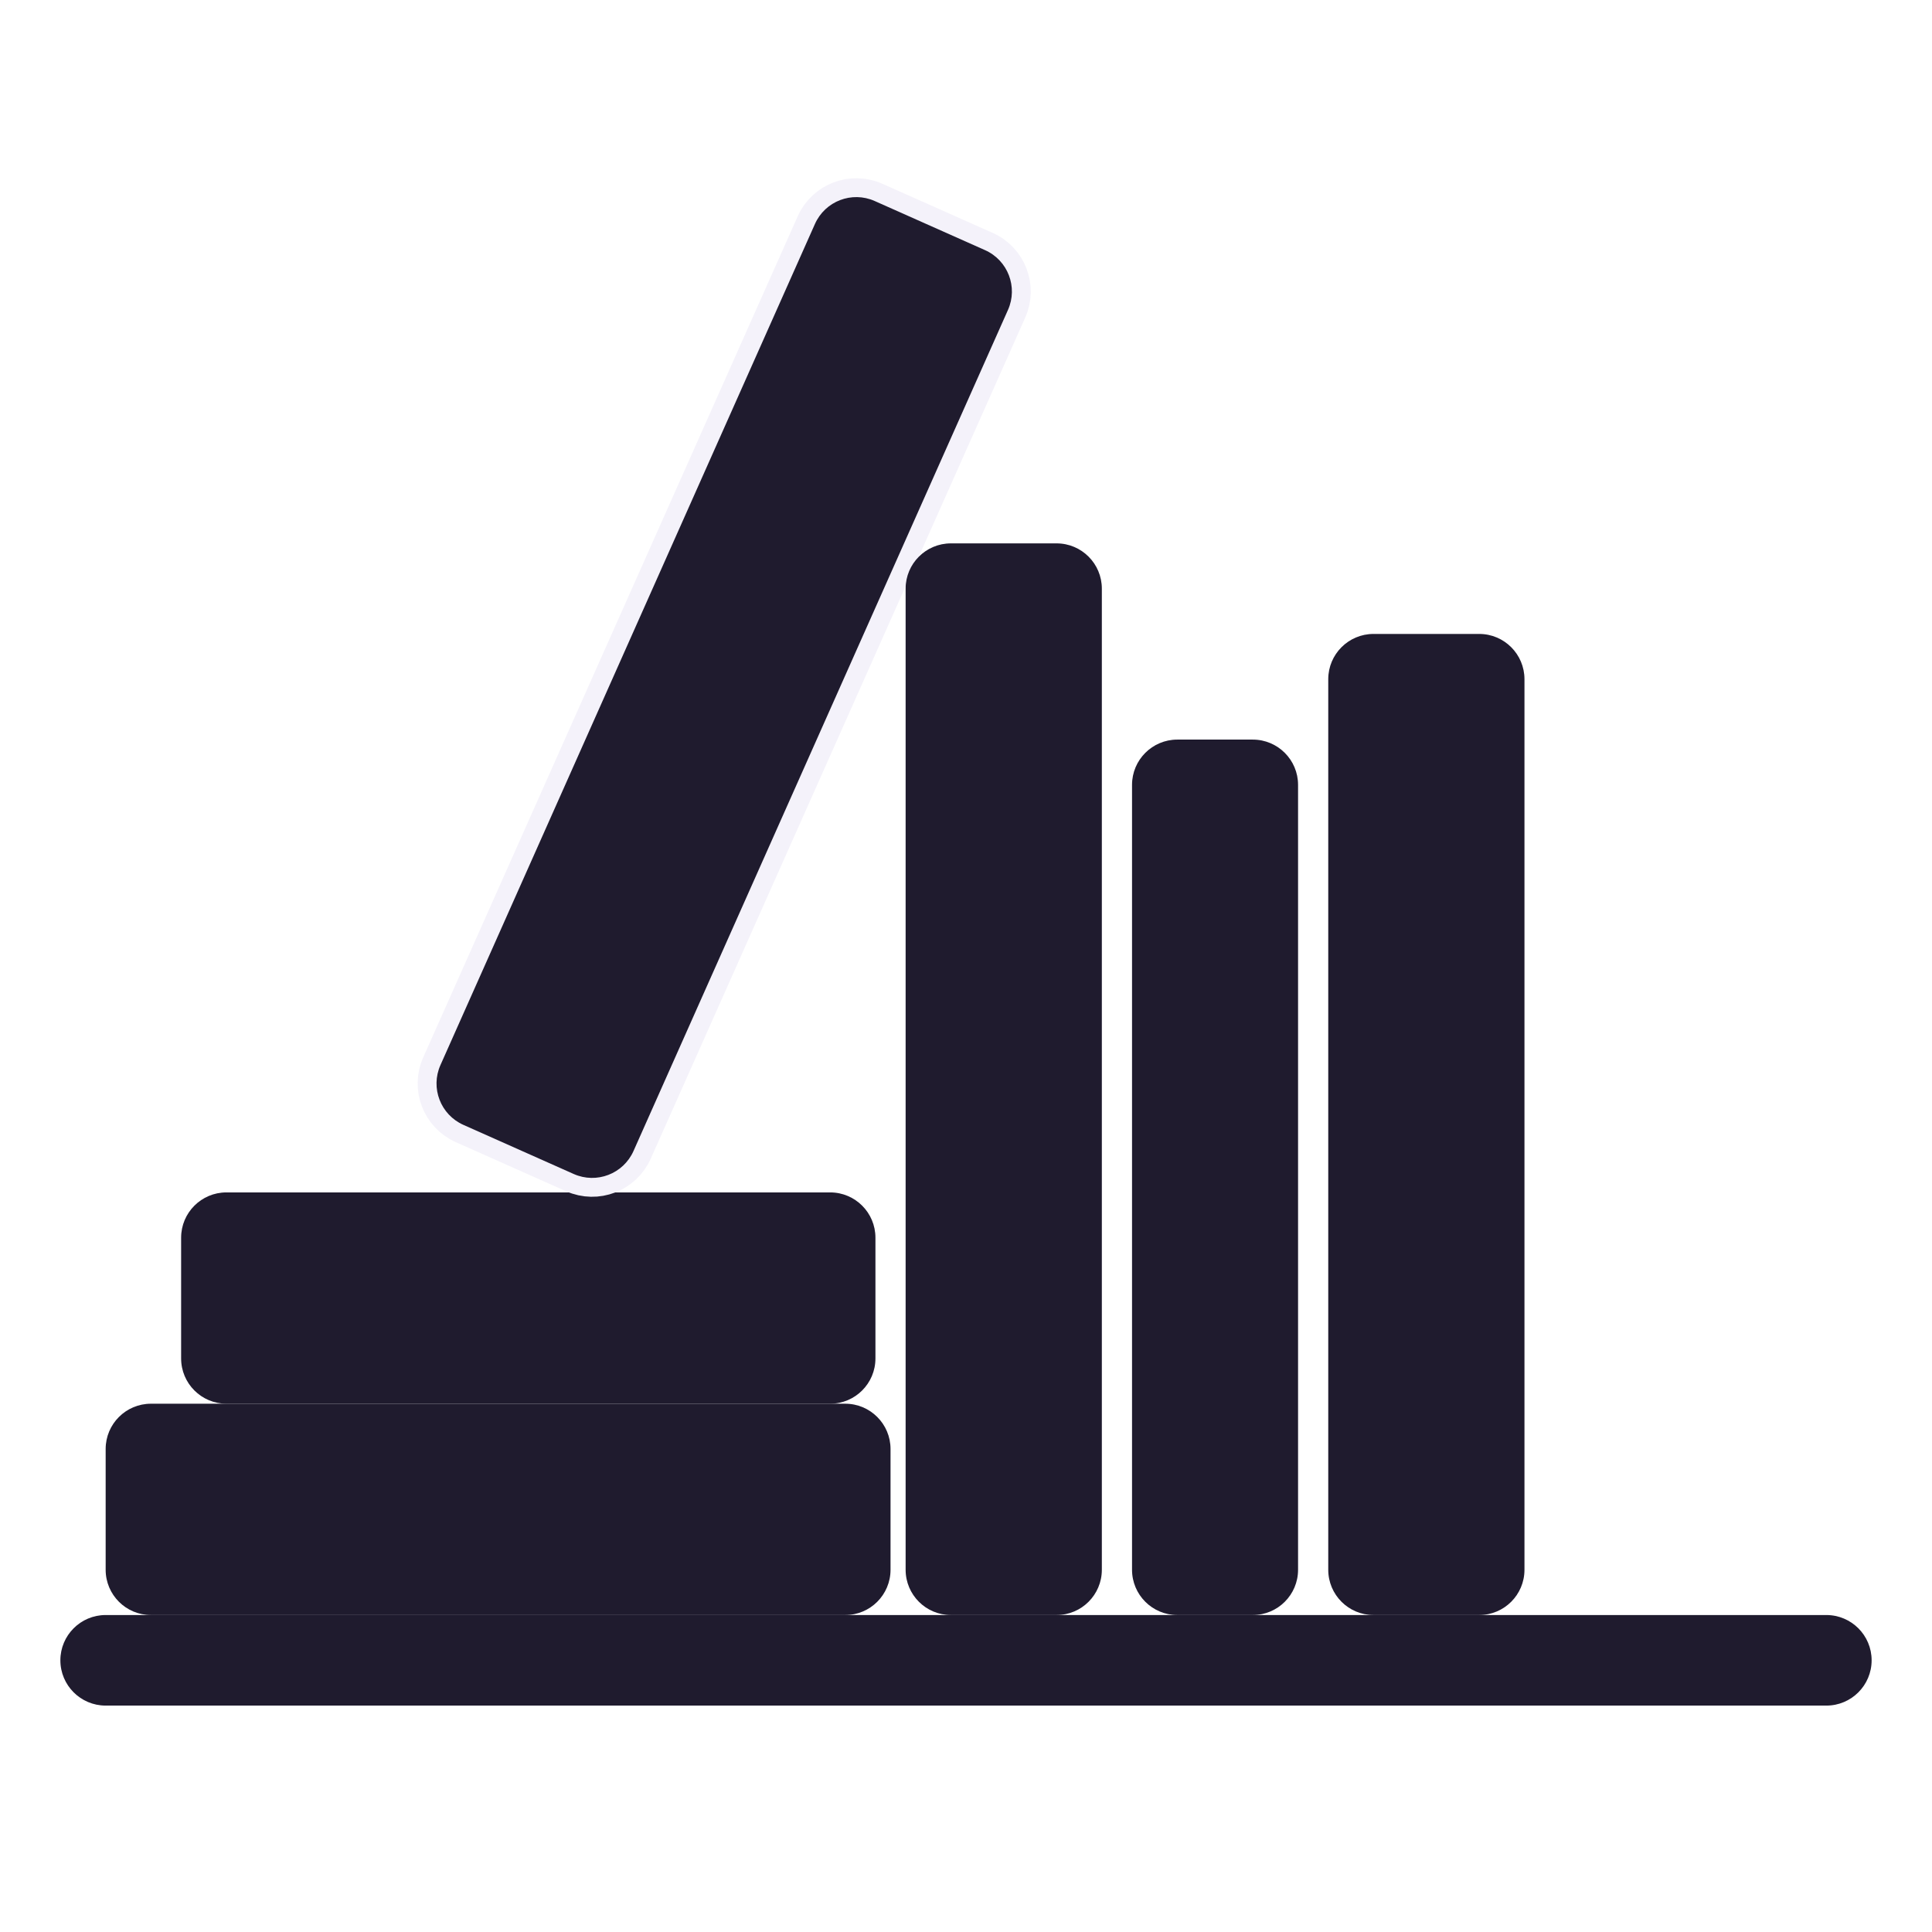
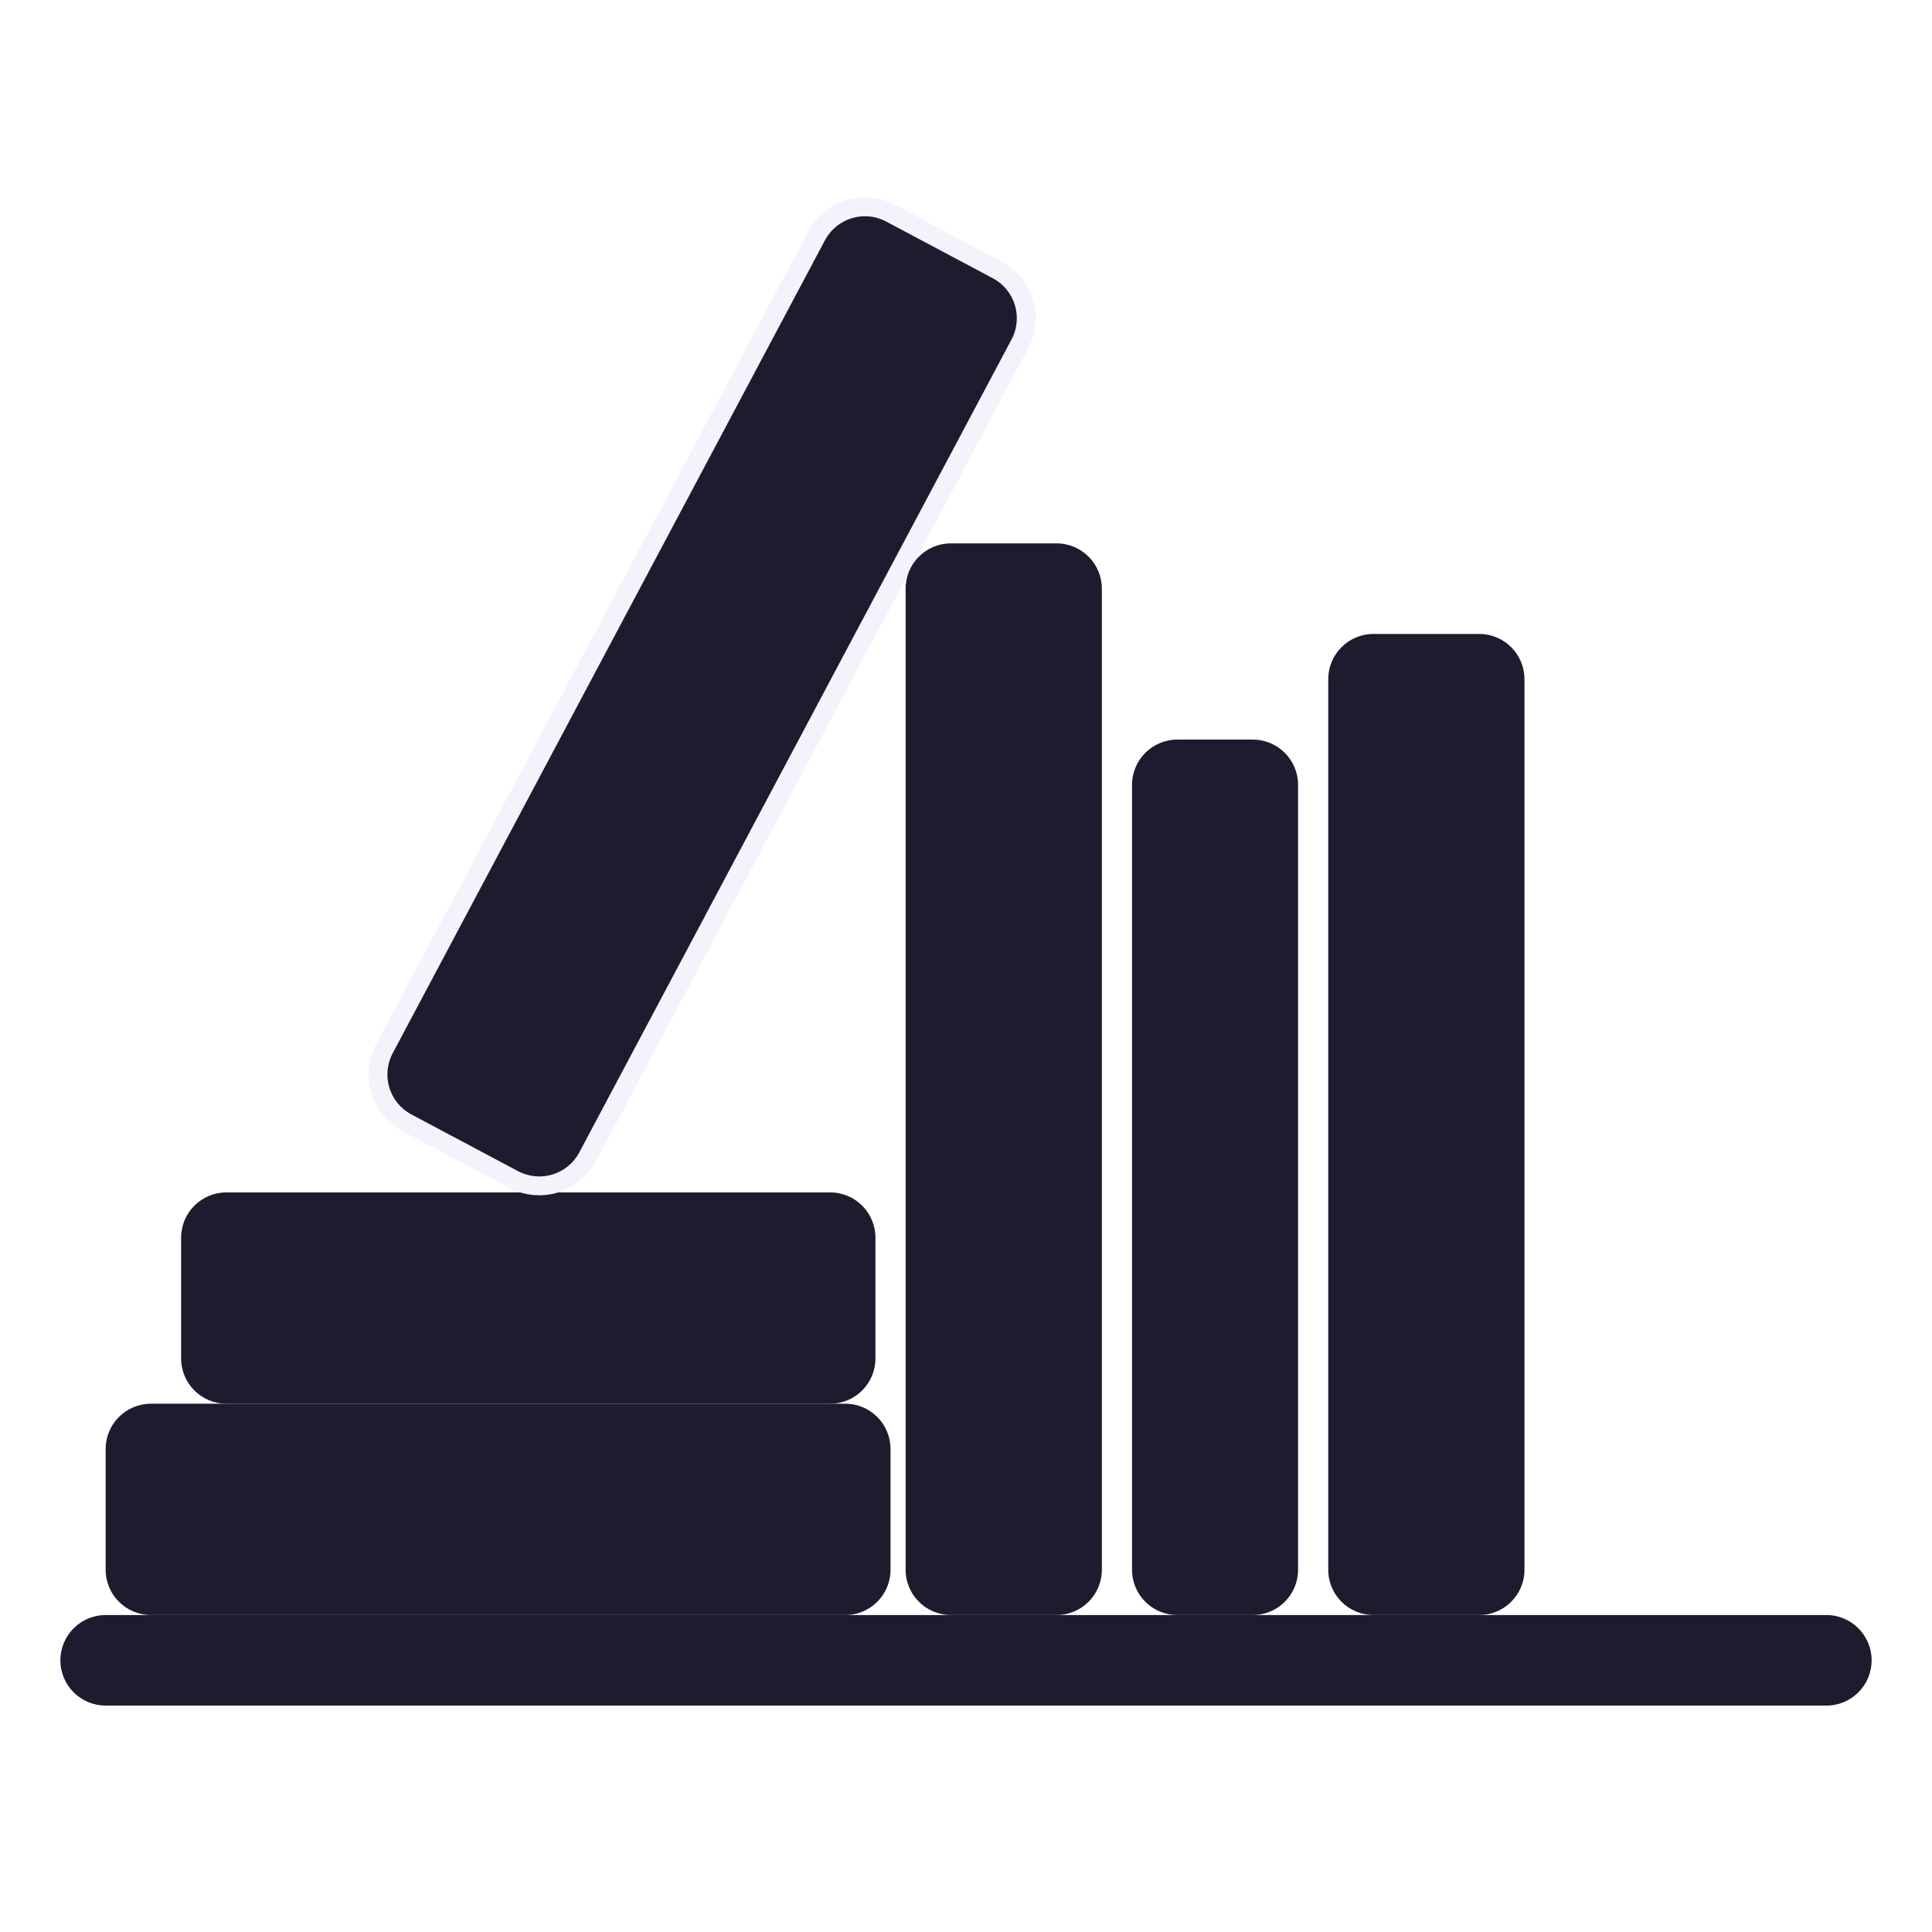
<svg xmlns="http://www.w3.org/2000/svg" viewBox="0 0 256 256" fill="none">
  <g fill="#1F1B2E">
    <rect x="14" y="186" width="104" height="28" rx="6" />
    <rect x="24" y="158" width="92" height="28" rx="6" />
-     <g transform="rotate(24 81.5 158)">
-       <rect x="53.5" y="24" width="28" height="134" rx="6" stroke="#f4f2fa" stroke-width="5" paint-order="stroke" />
+     <g transform="rotate(28.0 73.94 158)">
+       <rect x="45.94" y="24" width="28" height="134" rx="6" stroke="#f4f2fa" stroke-width="5" paint-order="stroke" />
    </g>
    <rect x="120" y="72" width="26" height="142" rx="6" />
    <rect x="150" y="98" width="22" height="116" rx="6" />
    <rect x="176" y="84" width="26" height="130" rx="6" />
    <rect x="8" y="214" width="240" height="12" rx="6" />
  </g>
</svg>
